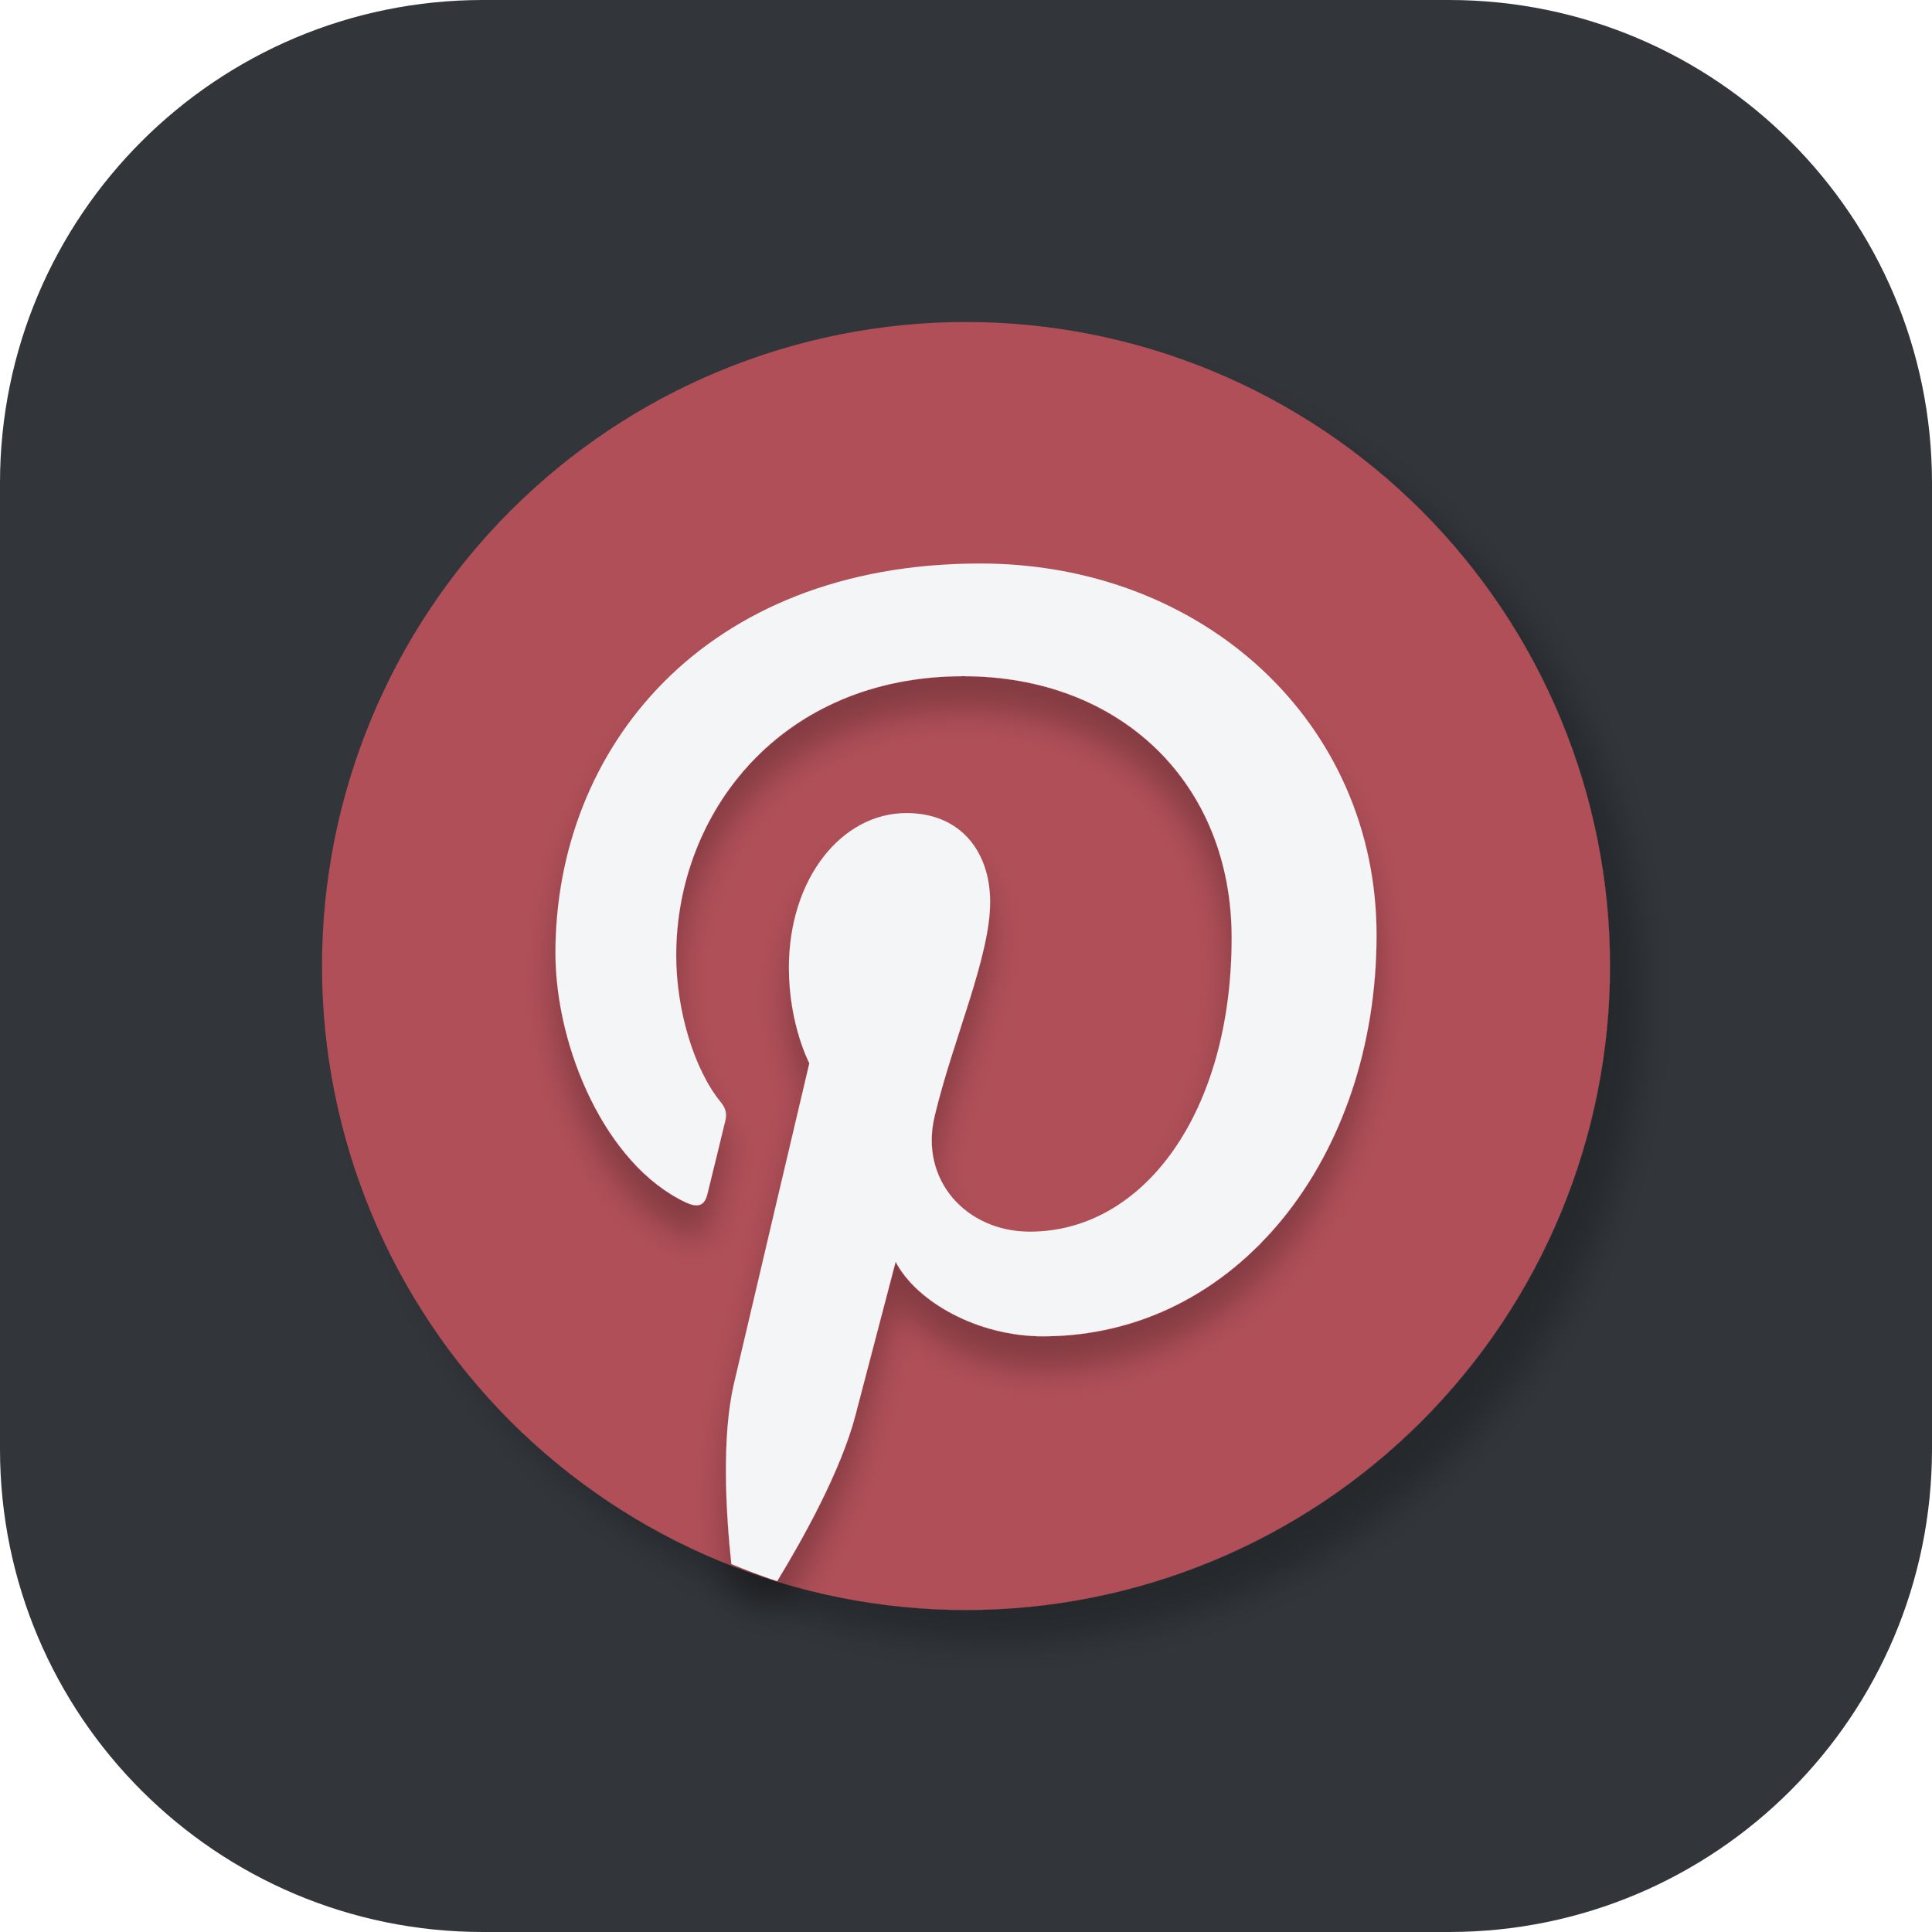
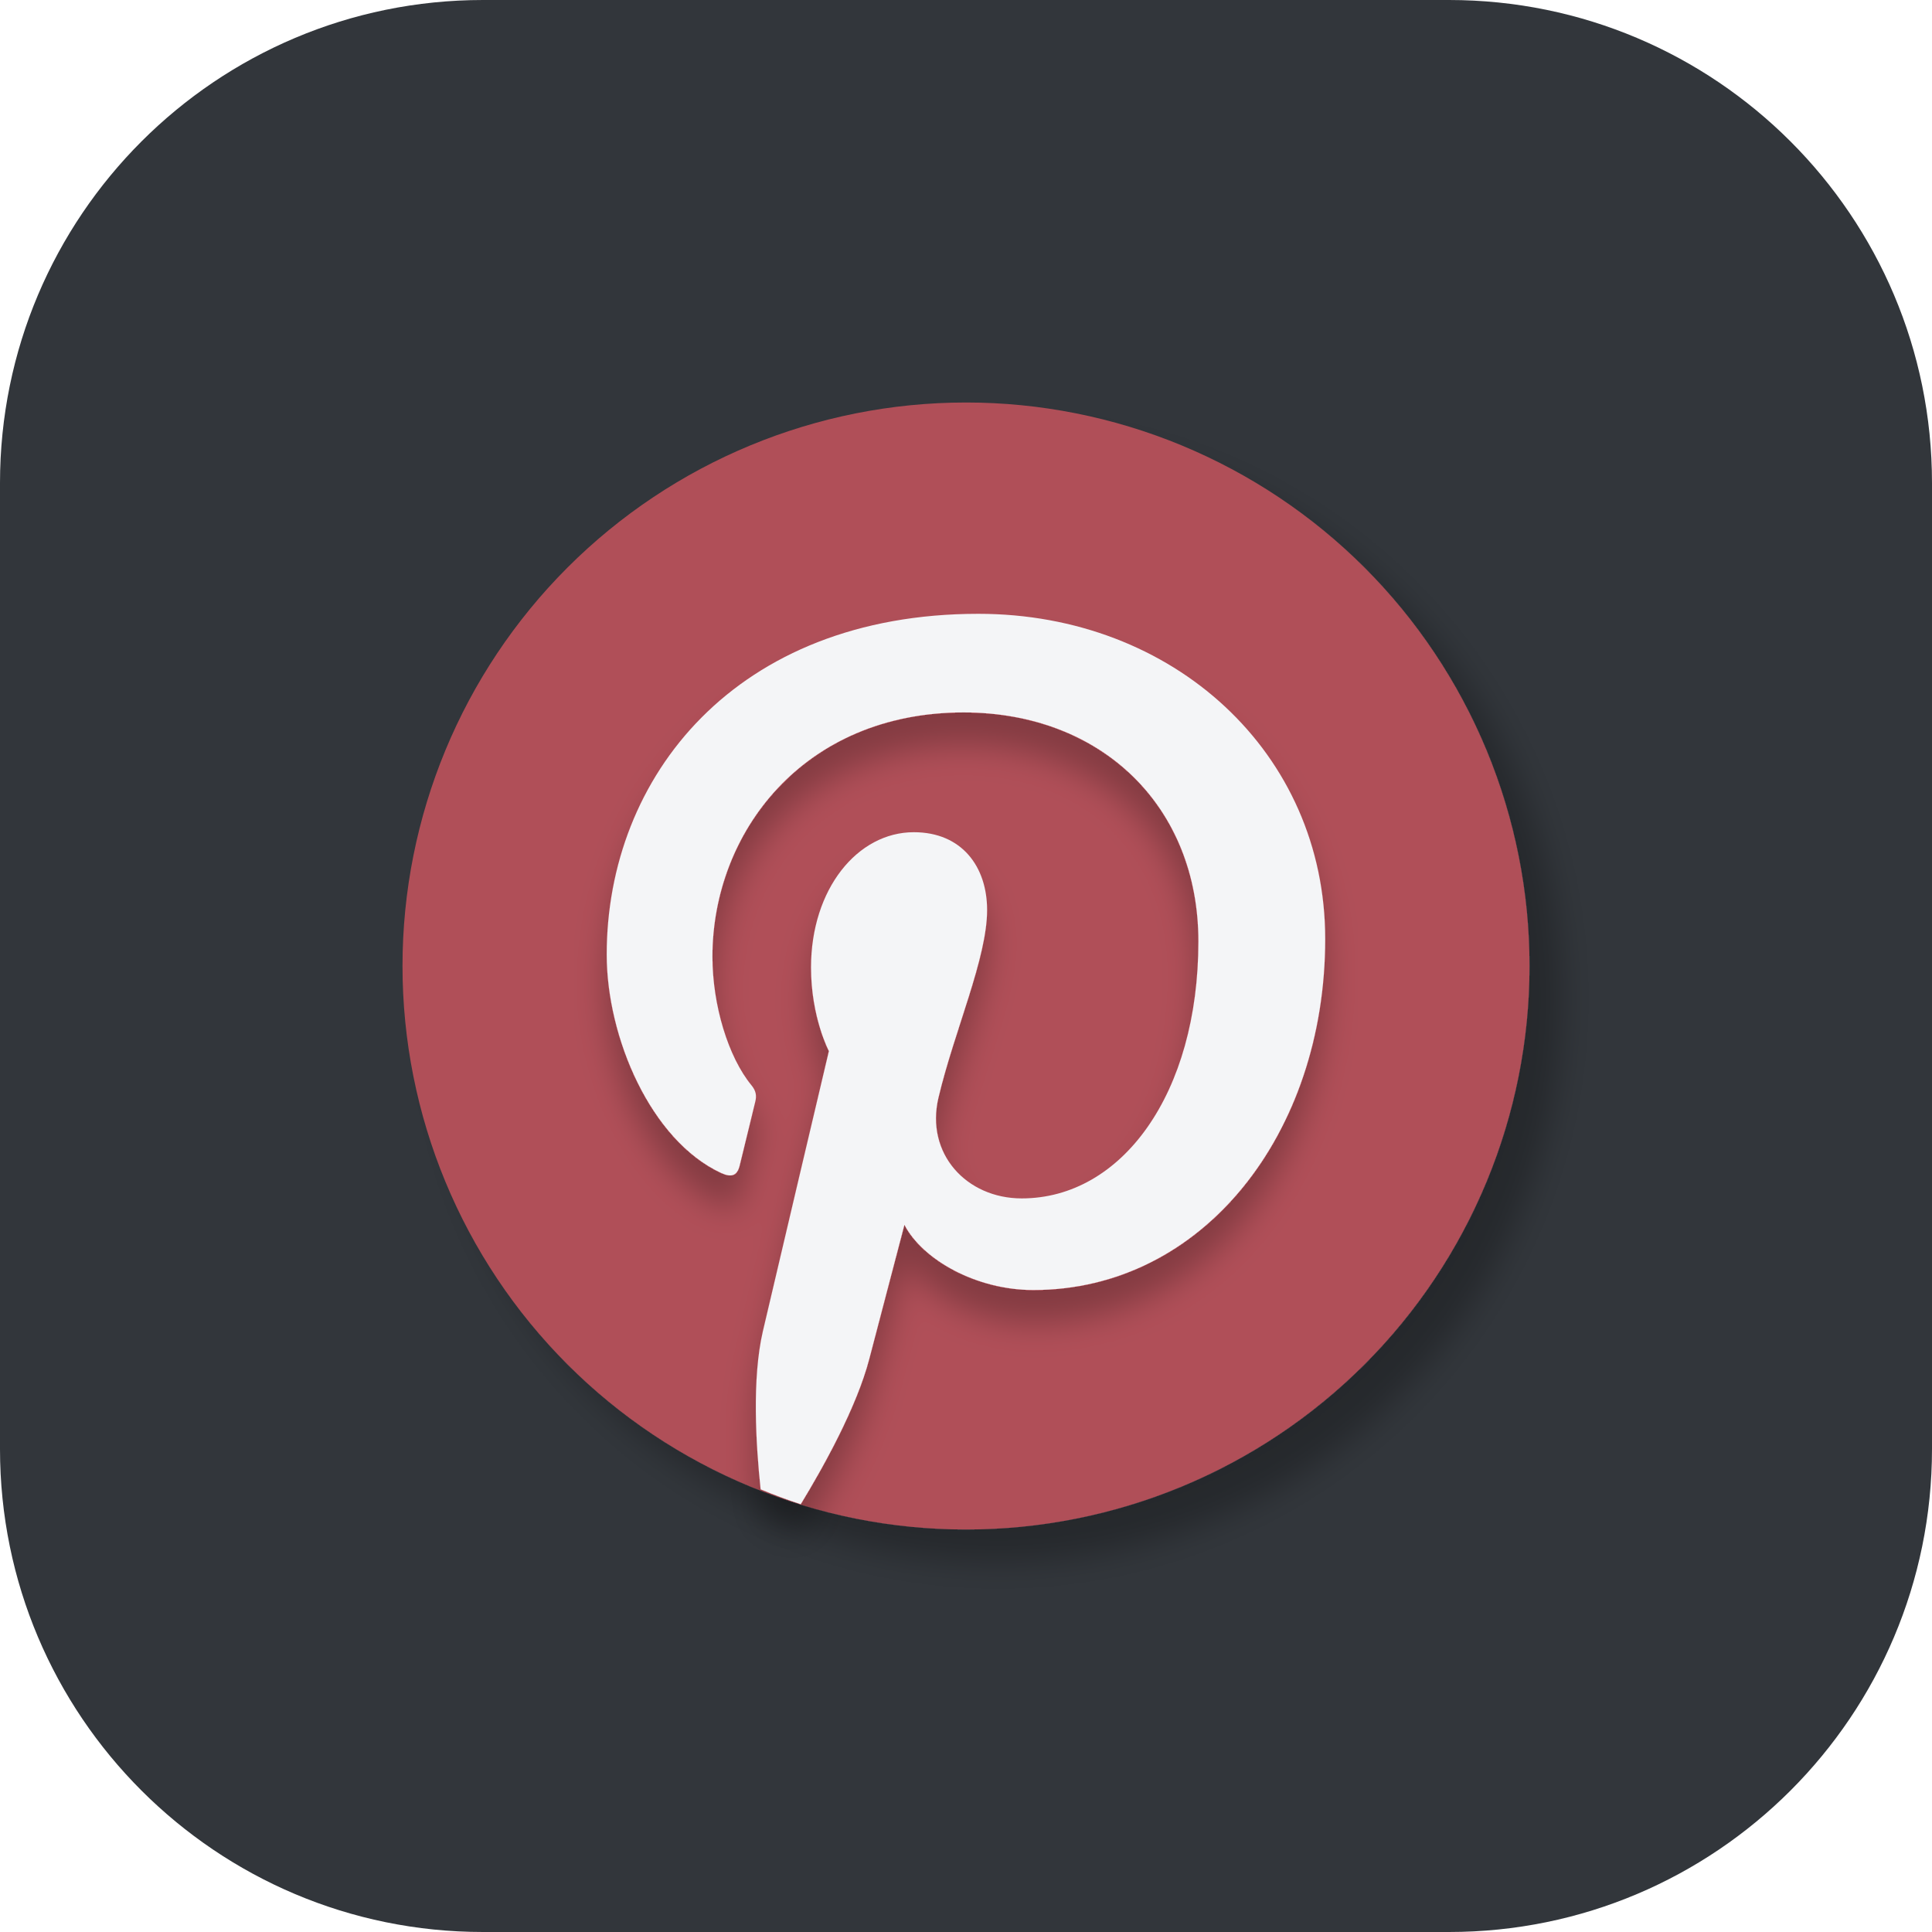
<svg xmlns="http://www.w3.org/2000/svg" width="24" height="24" viewBox="0 0 24 24" fill="none">
  <rect width="24" height="24" rx="6" fill="#32363B" />
-   <g filter="url(#filter0_d_101_1184)">
-     <path d="M20 12C20 14.122 19.157 16.157 17.657 17.657C16.157 19.157 14.122 20 12 20C10.949 20 9.909 19.793 8.939 19.391C7.968 18.989 7.086 18.4 6.343 17.657C4.843 16.157 4 14.122 4 12C4 9.878 4.843 7.843 6.343 6.343C7.843 4.843 9.878 4 12 4C13.051 4 14.091 4.207 15.062 4.609C16.032 5.011 16.914 5.6 17.657 6.343C18.4 7.086 18.989 7.968 19.391 8.939C19.793 9.909 20 10.949 20 12Z" fill="#B04F58" />
+   <g filter="url(#filter0_d_279_815)">
+     <path d="M19 12C19 13.857 18.262 15.637 16.95 16.95C15.637 18.262 13.857 19 12 19C11.081 19 10.171 18.819 9.321 18.467C8.472 18.115 7.7 17.6 7.05 16.95C5.737 15.637 5 13.857 5 12C5 10.143 5.737 8.363 7.05 7.05C8.363 5.737 10.143 5 12 5C12.919 5 13.829 5.181 14.679 5.533C15.528 5.885 16.3 6.4 16.95 7.05C17.6 7.7 18.115 8.472 18.467 9.321C18.819 10.171 19 11.081 19 12Z" fill="#B04F58" />
  </g>
-   <g filter="url(#filter1_d_101_1184)">
-     <path d="M12.177 7C8.731 7 6.9 9.314 6.9 11.838C6.9 13.011 7.524 14.472 8.521 14.937C8.673 15.008 8.754 14.976 8.788 14.83C8.815 14.719 8.95 14.175 9.01 13.923C9.03 13.842 9.02 13.772 8.955 13.693C8.625 13.292 8.4 12.555 8.4 11.868C8.4 10.103 9.694 8.4 11.967 8.4C13.928 8.4 15.3 9.735 15.3 11.65C15.3 13.815 14.211 15.3 12.792 15.3C12.008 15.3 11.421 14.664 11.61 13.868C11.835 12.917 12.3 11.891 12.3 11.204C12.3 10.59 11.942 10.1 11.26 10.1C10.459 10.1 9.8 10.908 9.8 12.021C9.8 12.729 10.054 13.208 10.054 13.208C10.054 13.208 9.263 16.56 9.118 17.185C8.961 17.858 9.018 18.796 9.085 19.429C9.272 19.507 9.462 19.578 9.654 19.642C9.98 19.108 10.451 18.259 10.628 17.576C10.725 17.202 11.126 15.674 11.126 15.674C11.386 16.172 12.147 16.6 12.956 16.6C15.365 16.6 17.1 14.374 17.1 11.617C17.1 8.974 14.947 7 12.177 7Z" fill="#F4F5F7" />
+   <g filter="url(#filter1_d_279_815)">
+     <path d="M12.154 7.625C9.139 7.625 7.537 9.65 7.537 11.858C7.537 12.885 8.083 14.163 8.956 14.57C9.088 14.632 9.159 14.604 9.189 14.476C9.212 14.379 9.33 13.903 9.383 13.682C9.4 13.612 9.392 13.551 9.335 13.482C9.046 13.131 8.85 12.486 8.85 11.884C8.85 10.34 9.982 8.85 11.97 8.85C13.687 8.85 14.887 10.018 14.887 11.694C14.887 13.588 13.934 14.887 12.692 14.887C12.006 14.887 11.493 14.331 11.658 13.635C11.855 12.803 12.262 11.905 12.262 11.304C12.262 10.766 11.948 10.338 11.352 10.338C10.651 10.338 10.075 11.045 10.075 12.018C10.075 12.638 10.297 13.057 10.297 13.057C10.297 13.057 9.604 15.99 9.477 16.537C9.34 17.126 9.39 17.946 9.449 18.501C9.612 18.569 9.779 18.631 9.947 18.686C10.231 18.22 10.644 17.476 10.799 16.879C10.884 16.552 11.235 15.215 11.235 15.215C11.462 15.65 12.128 16.025 12.836 16.025C14.944 16.025 16.462 14.077 16.462 11.665C16.462 9.352 14.578 7.625 12.154 7.625Z" fill="#F4F5F7" />
  </g>
  <defs>
-     <filter id="filter0_d_101_1184" x="4" y="4" width="16.8" height="16.8" filterUnits="userSpaceOnUse" color-interpolation-filters="sRGB">
+     <filter id="filter0_d_279_815" x="5" y="5" width="14.8" height="14.8" filterUnits="userSpaceOnUse" color-interpolation-filters="sRGB">
      <feFlood flood-opacity="0" result="BackgroundImageFix" />
      <feColorMatrix in="SourceAlpha" type="matrix" values="0 0 0 0 0 0 0 0 0 0 0 0 0 0 0 0 0 0 127 0" result="hardAlpha" />
      <feOffset dx="0.4" dy="0.4" />
      <feGaussianBlur stdDeviation="0.2" />
      <feComposite in2="hardAlpha" operator="out" />
      <feColorMatrix type="matrix" values="0 0 0 0 0 0 0 0 0 0 0 0 0 0 0 0 0 0 0.25 0" />
-       <feBlend mode="normal" in2="BackgroundImageFix" result="effect1_dropShadow_101_1184" />
-       <feBlend mode="normal" in="SourceGraphic" in2="effect1_dropShadow_101_1184" result="shape" />
+       <feBlend mode="normal" in2="BackgroundImageFix" result="effect1_dropShadow_279_815" />
+       <feBlend mode="normal" in="SourceGraphic" in2="effect1_dropShadow_279_815" result="shape" />
    </filter>
-     <filter id="filter1_d_101_1184" x="6.5" y="7" width="10.999" height="13.442" filterUnits="userSpaceOnUse" color-interpolation-filters="sRGB">
+     <filter id="filter1_d_279_815" x="7.137" y="7.625" width="9.726" height="11.861" filterUnits="userSpaceOnUse" color-interpolation-filters="sRGB">
      <feFlood flood-opacity="0" result="BackgroundImageFix" />
      <feColorMatrix in="SourceAlpha" type="matrix" values="0 0 0 0 0 0 0 0 0 0 0 0 0 0 0 0 0 0 127 0" result="hardAlpha" />
      <feOffset dy="0.4" />
      <feGaussianBlur stdDeviation="0.2" />
      <feComposite in2="hardAlpha" operator="out" />
      <feColorMatrix type="matrix" values="0 0 0 0 0 0 0 0 0 0 0 0 0 0 0 0 0 0 0.25 0" />
-       <feBlend mode="normal" in2="BackgroundImageFix" result="effect1_dropShadow_101_1184" />
-       <feBlend mode="normal" in="SourceGraphic" in2="effect1_dropShadow_101_1184" result="shape" />
+       <feBlend mode="normal" in2="BackgroundImageFix" result="effect1_dropShadow_279_815" />
+       <feBlend mode="normal" in="SourceGraphic" in2="effect1_dropShadow_279_815" result="shape" />
    </filter>
  </defs>
</svg>
